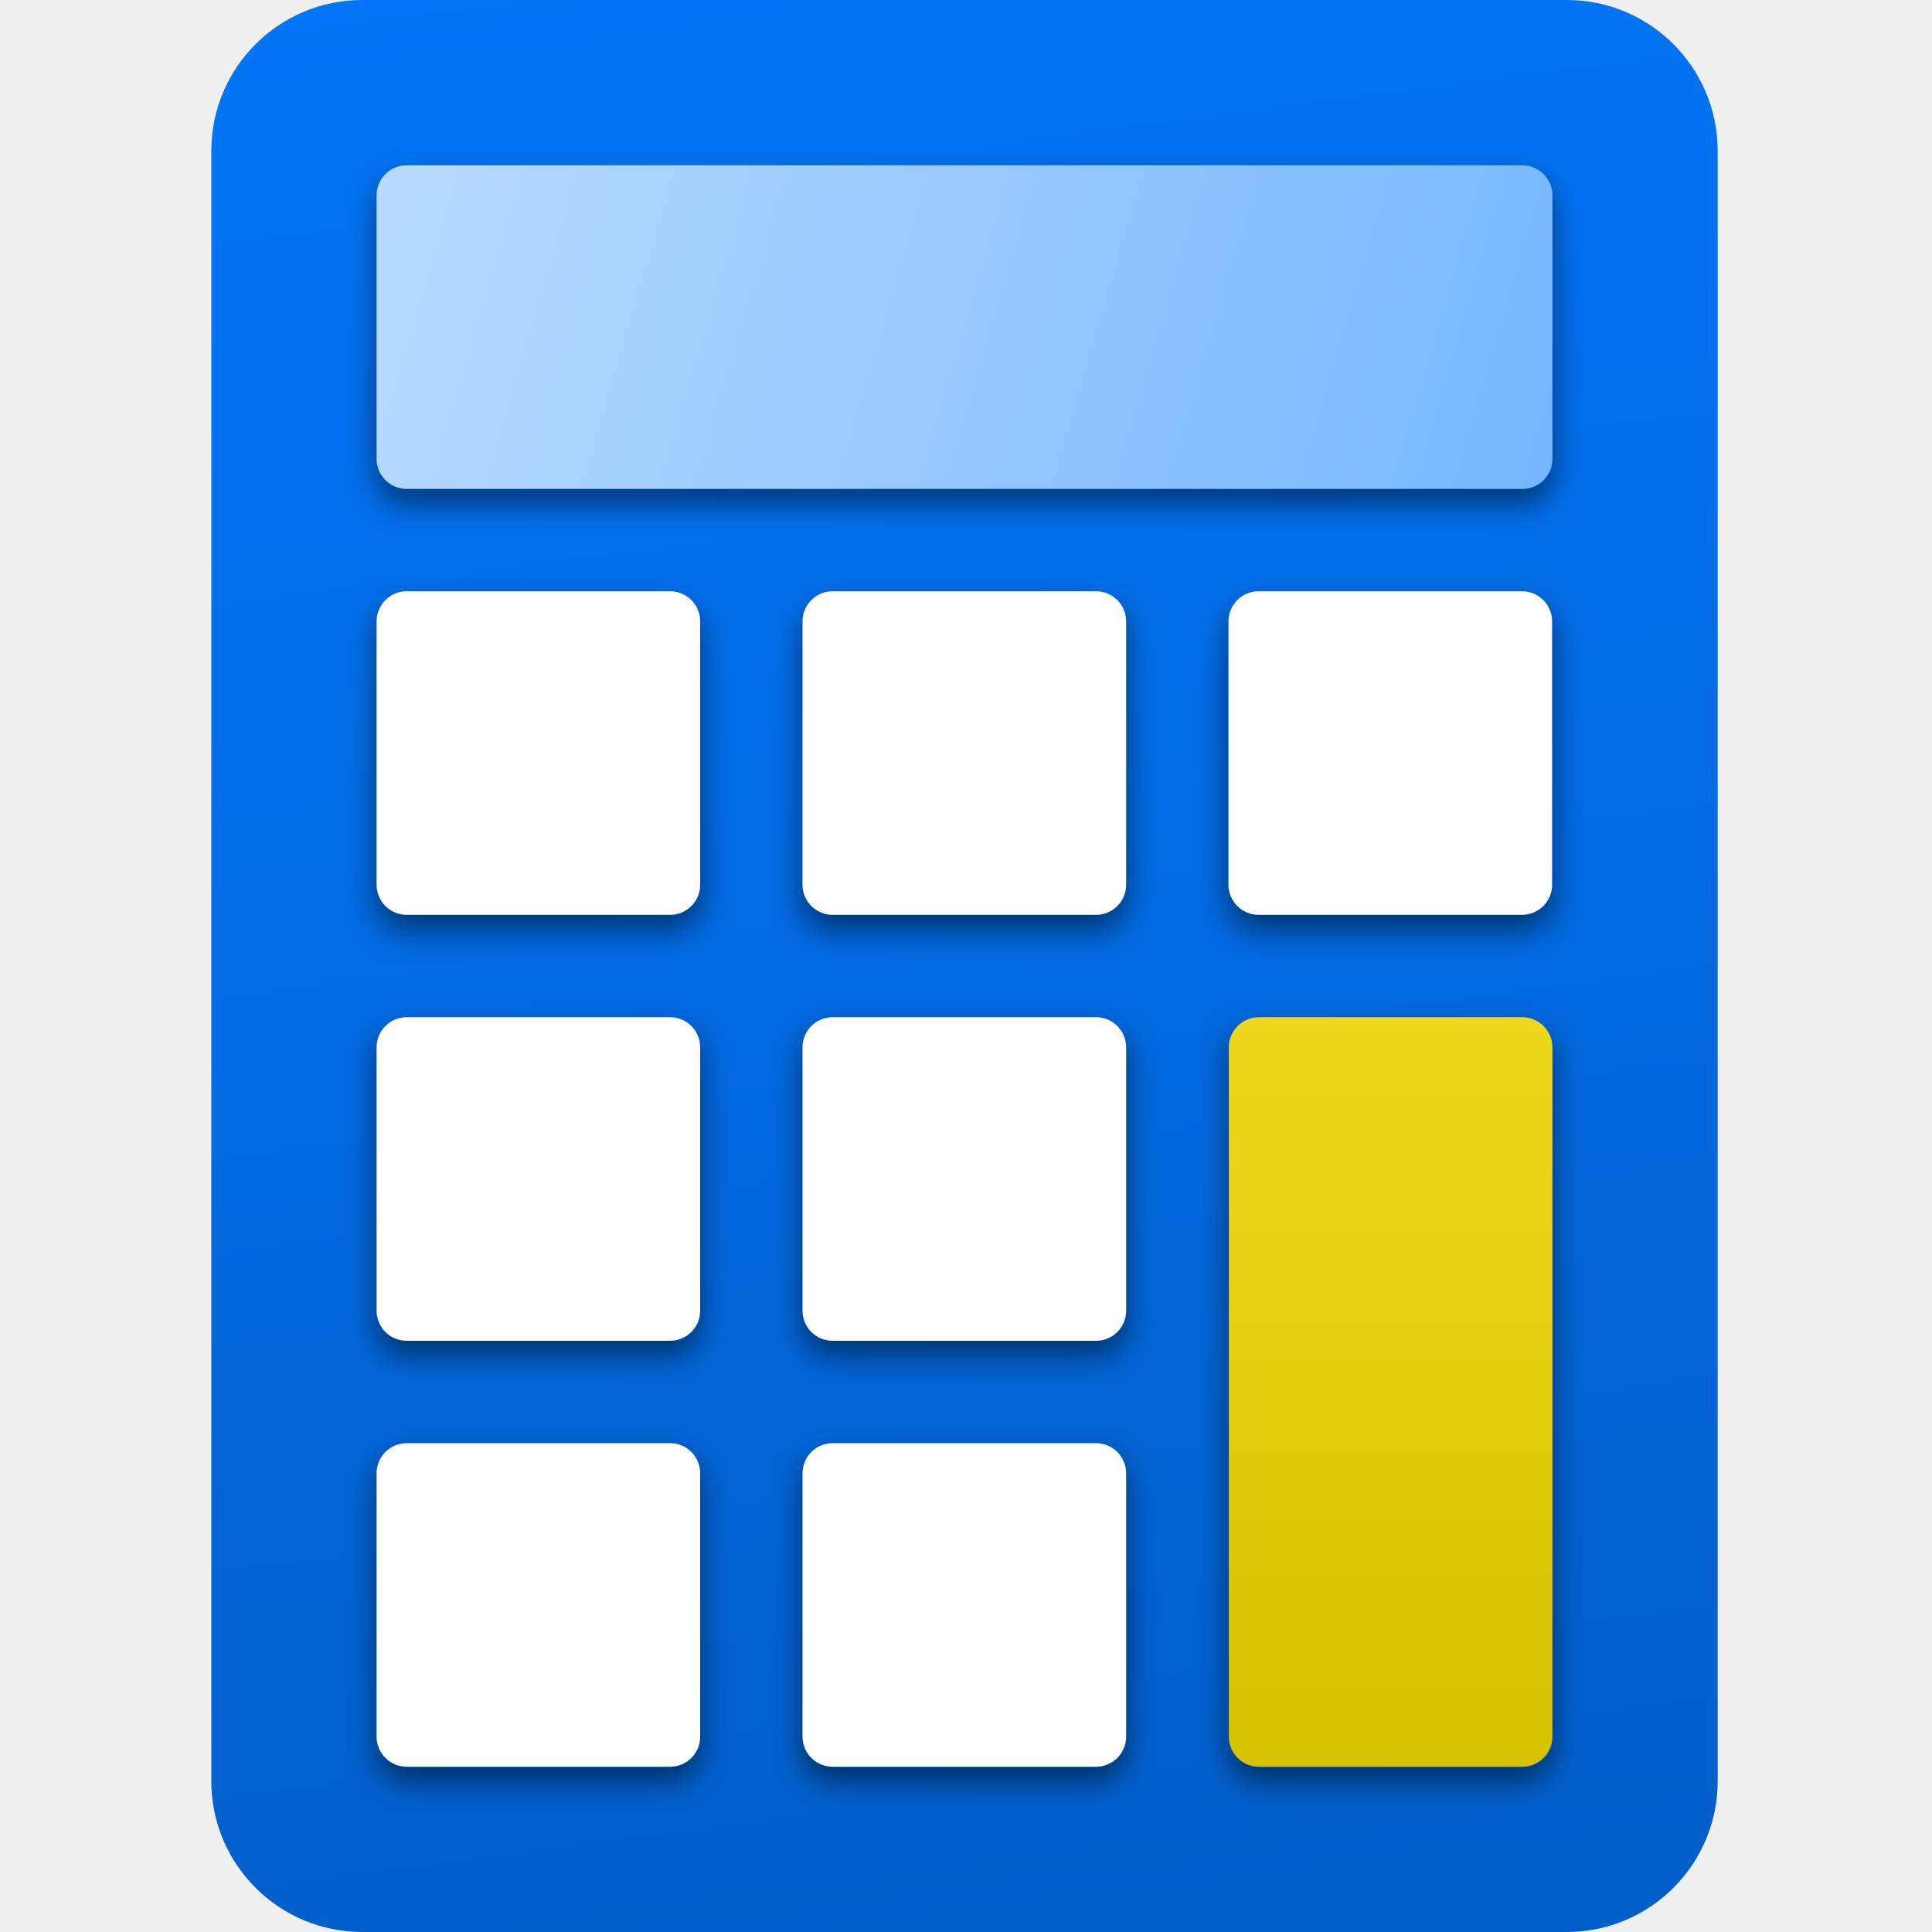
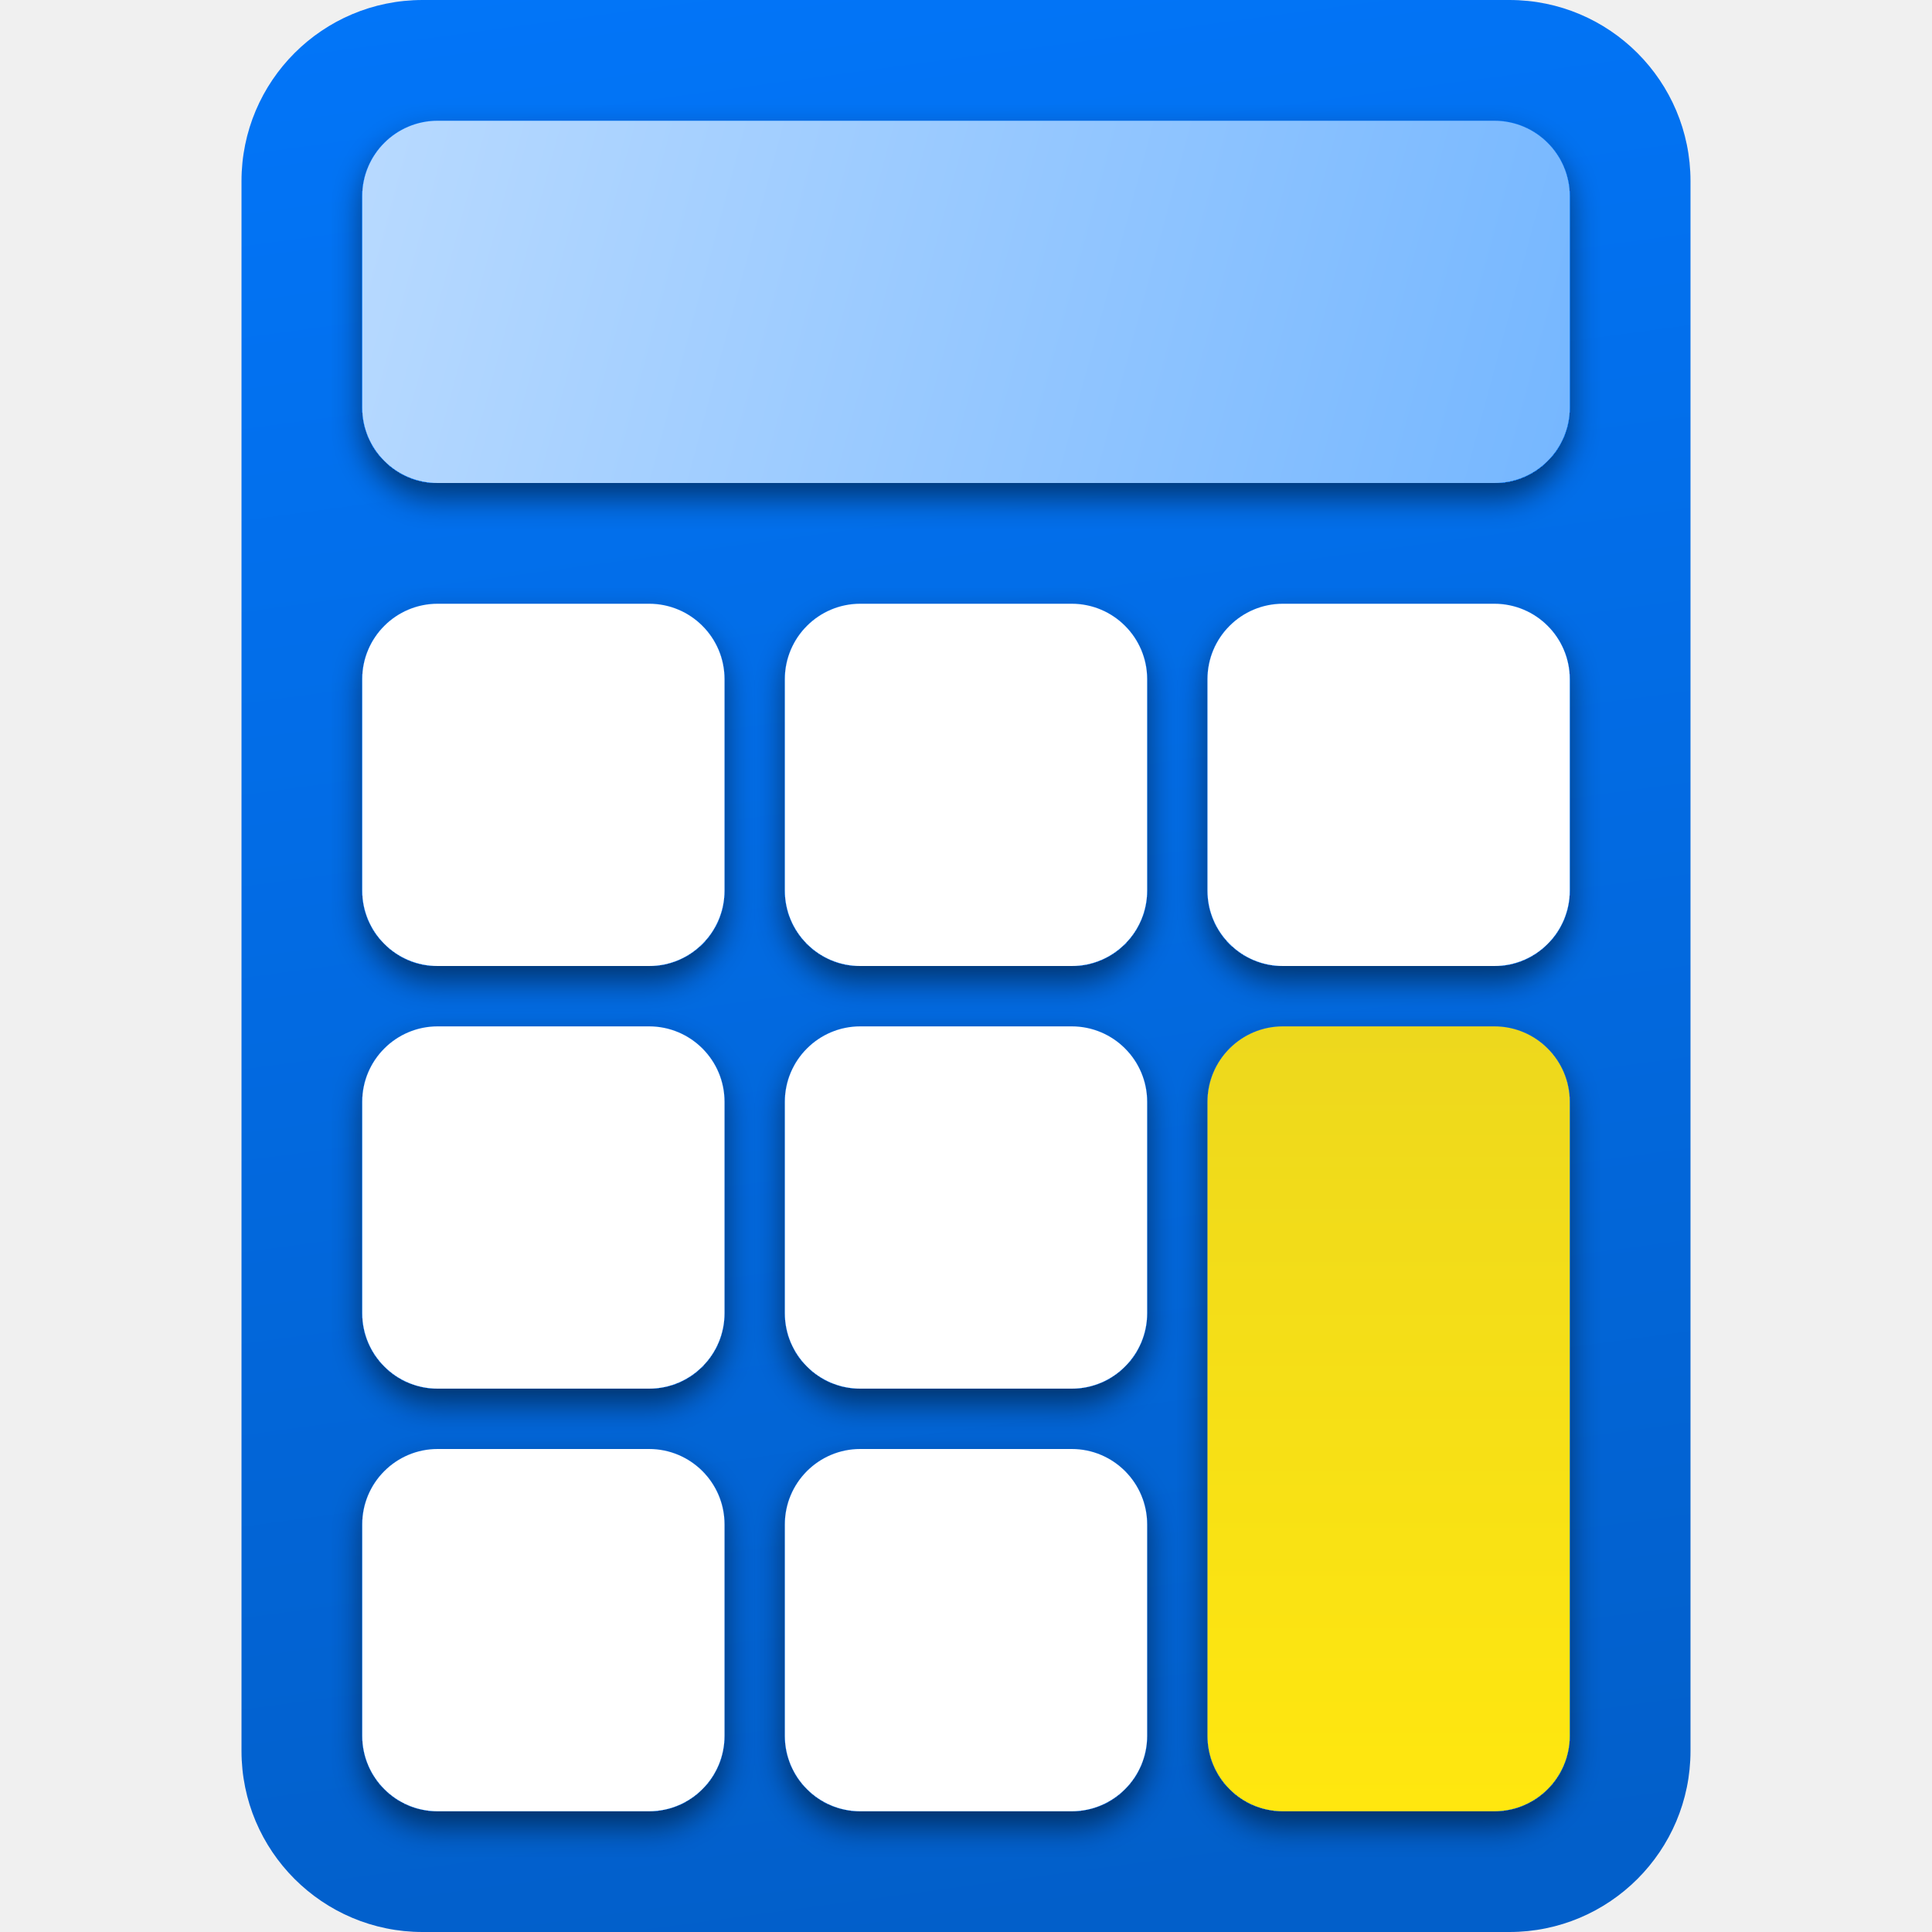
- <svg xmlns="http://www.w3.org/2000/svg" width="512" height="512" viewBox="0 0 512 512" fill="none">
-   <rect x="56" width="399.205" height="512" rx="40" fill="url(#paint0_linear_514_41)" />
-   <g filter="url(#filter0_d_514_41)">
-     <rect x="99.807" y="43.807" width="311.591" height="85.741" rx="7.976" fill="url(#paint1_linear_514_41)" />
+ <svg xmlns="http://www.w3.org/2000/svg" width="32" height="32" viewBox="0 0 32 32" fill="none">
+   <rect x="4" width="24" height="32" rx="3" fill="url(#paint0_linear_539_170)" />
+   <g filter="url(#filter0_d_539_170)">
+     <rect x="6" y="2" width="20" height="6" rx="1.25" fill="url(#paint1_linear_539_170)" />
  </g>
-   <g filter="url(#filter1_d_514_41)">
-     <rect x="99.807" y="156.689" width="85.741" height="85.741" rx="7.976" fill="white" />
+   <g filter="url(#filter1_d_539_170)">
+     <rect x="6" y="10" width="6" height="6" rx="1.25" fill="white" />
  </g>
-   <g filter="url(#filter2_d_514_41)">
-     <rect x="212.689" y="156.689" width="85.741" height="85.741" rx="7.976" fill="white" />
+   <g filter="url(#filter2_d_539_170)">
+     <rect x="13" y="10" width="6" height="6" rx="1.25" fill="white" />
  </g>
-   <g filter="url(#filter3_d_514_41)">
-     <rect x="325.57" y="156.689" width="85.741" height="85.741" rx="7.976" fill="white" />
+   <g filter="url(#filter3_d_539_170)">
+     <rect x="20" y="10" width="6" height="6" rx="1.25" fill="white" />
  </g>
-   <g filter="url(#filter4_d_514_41)">
-     <rect x="99.807" y="269.57" width="85.741" height="85.741" rx="7.976" fill="white" />
+   <g filter="url(#filter4_d_539_170)">
+     <rect x="6" y="17" width="6" height="6" rx="1.25" fill="white" />
  </g>
-   <g filter="url(#filter5_d_514_41)">
-     <rect x="212.689" y="269.57" width="85.741" height="85.741" rx="7.976" fill="white" />
+   <g filter="url(#filter5_d_539_170)">
+     <rect x="13" y="17" width="6" height="6" rx="1.25" fill="white" />
  </g>
-   <g filter="url(#filter6_d_514_41)">
-     <rect x="99.807" y="382.452" width="85.741" height="85.741" rx="7.976" fill="white" />
+   <g filter="url(#filter6_d_539_170)">
+     <rect x="6" y="24" width="6" height="6" rx="1.25" fill="white" />
  </g>
-   <g filter="url(#filter7_d_514_41)">
-     <rect x="212.689" y="382.452" width="85.741" height="85.741" rx="7.976" fill="white" />
+   <g filter="url(#filter7_d_539_170)">
+     <rect x="13" y="24" width="6" height="6" rx="1.25" fill="white" />
  </g>
-   <g filter="url(#filter8_d_514_41)">
-     <rect x="325.657" y="269.57" width="85.741" height="198.623" rx="7.976" fill="url(#paint2_linear_514_41)" />
+   <g filter="url(#filter8_d_539_170)">
+     <rect x="20" y="17" width="6" height="13" rx="1.25" fill="url(#paint2_linear_539_170)" />
  </g>
  <defs>
-     <filter id="filter0_d_514_41" x="91.831" y="39.819" width="327.543" height="101.693" filterUnits="userSpaceOnUse" color-interpolation-filters="sRGB">
+     <filter id="filter0_d_539_170" x="5.499" y="1.75" width="21.002" height="7.002" filterUnits="userSpaceOnUse" color-interpolation-filters="sRGB">
      <feFlood flood-opacity="0" result="BackgroundImageFix" />
      <feColorMatrix in="SourceAlpha" type="matrix" values="0 0 0 0 0 0 0 0 0 0 0 0 0 0 0 0 0 0 127 0" result="hardAlpha" />
-       <feOffset dy="3.988" />
-       <feGaussianBlur stdDeviation="3.988" />
+       <feOffset dy="0.25" />
+       <feGaussianBlur stdDeviation="0.25" />
      <feComposite in2="hardAlpha" operator="out" />
      <feColorMatrix type="matrix" values="0 0 0 0 0 0 0 0 0 0 0 0 0 0 0 0 0 0 0.5 0" />
-       <feBlend mode="normal" in2="BackgroundImageFix" result="effect1_dropShadow_514_41" />
-       <feBlend mode="normal" in="SourceGraphic" in2="effect1_dropShadow_514_41" result="shape" />
+       <feBlend mode="normal" in2="BackgroundImageFix" result="effect1_dropShadow_539_170" />
+       <feBlend mode="normal" in="SourceGraphic" in2="effect1_dropShadow_539_170" result="shape" />
    </filter>
-     <filter id="filter1_d_514_41" x="91.831" y="152.701" width="101.693" height="101.693" filterUnits="userSpaceOnUse" color-interpolation-filters="sRGB">
+     <filter id="filter1_d_539_170" x="5.499" y="9.75" width="7.002" height="7.002" filterUnits="userSpaceOnUse" color-interpolation-filters="sRGB">
      <feFlood flood-opacity="0" result="BackgroundImageFix" />
      <feColorMatrix in="SourceAlpha" type="matrix" values="0 0 0 0 0 0 0 0 0 0 0 0 0 0 0 0 0 0 127 0" result="hardAlpha" />
-       <feOffset dy="3.988" />
-       <feGaussianBlur stdDeviation="3.988" />
+       <feOffset dy="0.25" />
+       <feGaussianBlur stdDeviation="0.25" />
      <feComposite in2="hardAlpha" operator="out" />
      <feColorMatrix type="matrix" values="0 0 0 0 0 0 0 0 0 0 0 0 0 0 0 0 0 0 0.5 0" />
-       <feBlend mode="normal" in2="BackgroundImageFix" result="effect1_dropShadow_514_41" />
-       <feBlend mode="normal" in="SourceGraphic" in2="effect1_dropShadow_514_41" result="shape" />
+       <feBlend mode="normal" in2="BackgroundImageFix" result="effect1_dropShadow_539_170" />
+       <feBlend mode="normal" in="SourceGraphic" in2="effect1_dropShadow_539_170" result="shape" />
    </filter>
-     <filter id="filter2_d_514_41" x="204.713" y="152.701" width="101.693" height="101.693" filterUnits="userSpaceOnUse" color-interpolation-filters="sRGB">
+     <filter id="filter2_d_539_170" x="12.499" y="9.75" width="7.002" height="7.002" filterUnits="userSpaceOnUse" color-interpolation-filters="sRGB">
      <feFlood flood-opacity="0" result="BackgroundImageFix" />
      <feColorMatrix in="SourceAlpha" type="matrix" values="0 0 0 0 0 0 0 0 0 0 0 0 0 0 0 0 0 0 127 0" result="hardAlpha" />
-       <feOffset dy="3.988" />
-       <feGaussianBlur stdDeviation="3.988" />
+       <feOffset dy="0.25" />
+       <feGaussianBlur stdDeviation="0.25" />
      <feComposite in2="hardAlpha" operator="out" />
      <feColorMatrix type="matrix" values="0 0 0 0 0 0 0 0 0 0 0 0 0 0 0 0 0 0 0.5 0" />
-       <feBlend mode="normal" in2="BackgroundImageFix" result="effect1_dropShadow_514_41" />
-       <feBlend mode="normal" in="SourceGraphic" in2="effect1_dropShadow_514_41" result="shape" />
+       <feBlend mode="normal" in2="BackgroundImageFix" result="effect1_dropShadow_539_170" />
+       <feBlend mode="normal" in="SourceGraphic" in2="effect1_dropShadow_539_170" result="shape" />
    </filter>
-     <filter id="filter3_d_514_41" x="317.595" y="152.701" width="101.693" height="101.693" filterUnits="userSpaceOnUse" color-interpolation-filters="sRGB">
+     <filter id="filter3_d_539_170" x="19.499" y="9.75" width="7.002" height="7.002" filterUnits="userSpaceOnUse" color-interpolation-filters="sRGB">
      <feFlood flood-opacity="0" result="BackgroundImageFix" />
      <feColorMatrix in="SourceAlpha" type="matrix" values="0 0 0 0 0 0 0 0 0 0 0 0 0 0 0 0 0 0 127 0" result="hardAlpha" />
-       <feOffset dy="3.988" />
-       <feGaussianBlur stdDeviation="3.988" />
+       <feOffset dy="0.25" />
+       <feGaussianBlur stdDeviation="0.25" />
      <feComposite in2="hardAlpha" operator="out" />
      <feColorMatrix type="matrix" values="0 0 0 0 0 0 0 0 0 0 0 0 0 0 0 0 0 0 0.5 0" />
-       <feBlend mode="normal" in2="BackgroundImageFix" result="effect1_dropShadow_514_41" />
-       <feBlend mode="normal" in="SourceGraphic" in2="effect1_dropShadow_514_41" result="shape" />
+       <feBlend mode="normal" in2="BackgroundImageFix" result="effect1_dropShadow_539_170" />
+       <feBlend mode="normal" in="SourceGraphic" in2="effect1_dropShadow_539_170" result="shape" />
    </filter>
-     <filter id="filter4_d_514_41" x="91.831" y="265.582" width="101.693" height="101.693" filterUnits="userSpaceOnUse" color-interpolation-filters="sRGB">
+     <filter id="filter4_d_539_170" x="5.499" y="16.75" width="7.002" height="7.002" filterUnits="userSpaceOnUse" color-interpolation-filters="sRGB">
      <feFlood flood-opacity="0" result="BackgroundImageFix" />
      <feColorMatrix in="SourceAlpha" type="matrix" values="0 0 0 0 0 0 0 0 0 0 0 0 0 0 0 0 0 0 127 0" result="hardAlpha" />
-       <feOffset dy="3.988" />
-       <feGaussianBlur stdDeviation="3.988" />
+       <feOffset dy="0.25" />
+       <feGaussianBlur stdDeviation="0.25" />
      <feComposite in2="hardAlpha" operator="out" />
      <feColorMatrix type="matrix" values="0 0 0 0 0 0 0 0 0 0 0 0 0 0 0 0 0 0 0.5 0" />
-       <feBlend mode="normal" in2="BackgroundImageFix" result="effect1_dropShadow_514_41" />
-       <feBlend mode="normal" in="SourceGraphic" in2="effect1_dropShadow_514_41" result="shape" />
+       <feBlend mode="normal" in2="BackgroundImageFix" result="effect1_dropShadow_539_170" />
+       <feBlend mode="normal" in="SourceGraphic" in2="effect1_dropShadow_539_170" result="shape" />
    </filter>
-     <filter id="filter5_d_514_41" x="204.713" y="265.582" width="101.693" height="101.693" filterUnits="userSpaceOnUse" color-interpolation-filters="sRGB">
+     <filter id="filter5_d_539_170" x="12.499" y="16.75" width="7.002" height="7.002" filterUnits="userSpaceOnUse" color-interpolation-filters="sRGB">
      <feFlood flood-opacity="0" result="BackgroundImageFix" />
      <feColorMatrix in="SourceAlpha" type="matrix" values="0 0 0 0 0 0 0 0 0 0 0 0 0 0 0 0 0 0 127 0" result="hardAlpha" />
-       <feOffset dy="3.988" />
-       <feGaussianBlur stdDeviation="3.988" />
+       <feOffset dy="0.25" />
+       <feGaussianBlur stdDeviation="0.25" />
      <feComposite in2="hardAlpha" operator="out" />
      <feColorMatrix type="matrix" values="0 0 0 0 0 0 0 0 0 0 0 0 0 0 0 0 0 0 0.5 0" />
-       <feBlend mode="normal" in2="BackgroundImageFix" result="effect1_dropShadow_514_41" />
-       <feBlend mode="normal" in="SourceGraphic" in2="effect1_dropShadow_514_41" result="shape" />
+       <feBlend mode="normal" in2="BackgroundImageFix" result="effect1_dropShadow_539_170" />
+       <feBlend mode="normal" in="SourceGraphic" in2="effect1_dropShadow_539_170" result="shape" />
    </filter>
-     <filter id="filter6_d_514_41" x="91.831" y="378.464" width="101.693" height="101.693" filterUnits="userSpaceOnUse" color-interpolation-filters="sRGB">
+     <filter id="filter6_d_539_170" x="5.499" y="23.75" width="7.002" height="7.002" filterUnits="userSpaceOnUse" color-interpolation-filters="sRGB">
      <feFlood flood-opacity="0" result="BackgroundImageFix" />
      <feColorMatrix in="SourceAlpha" type="matrix" values="0 0 0 0 0 0 0 0 0 0 0 0 0 0 0 0 0 0 127 0" result="hardAlpha" />
-       <feOffset dy="3.988" />
-       <feGaussianBlur stdDeviation="3.988" />
+       <feOffset dy="0.25" />
+       <feGaussianBlur stdDeviation="0.25" />
      <feComposite in2="hardAlpha" operator="out" />
      <feColorMatrix type="matrix" values="0 0 0 0 0 0 0 0 0 0 0 0 0 0 0 0 0 0 0.5 0" />
-       <feBlend mode="normal" in2="BackgroundImageFix" result="effect1_dropShadow_514_41" />
-       <feBlend mode="normal" in="SourceGraphic" in2="effect1_dropShadow_514_41" result="shape" />
+       <feBlend mode="normal" in2="BackgroundImageFix" result="effect1_dropShadow_539_170" />
+       <feBlend mode="normal" in="SourceGraphic" in2="effect1_dropShadow_539_170" result="shape" />
    </filter>
-     <filter id="filter7_d_514_41" x="204.713" y="378.464" width="101.693" height="101.693" filterUnits="userSpaceOnUse" color-interpolation-filters="sRGB">
+     <filter id="filter7_d_539_170" x="12.499" y="23.75" width="7.002" height="7.002" filterUnits="userSpaceOnUse" color-interpolation-filters="sRGB">
      <feFlood flood-opacity="0" result="BackgroundImageFix" />
      <feColorMatrix in="SourceAlpha" type="matrix" values="0 0 0 0 0 0 0 0 0 0 0 0 0 0 0 0 0 0 127 0" result="hardAlpha" />
-       <feOffset dy="3.988" />
-       <feGaussianBlur stdDeviation="3.988" />
+       <feOffset dy="0.25" />
+       <feGaussianBlur stdDeviation="0.25" />
      <feComposite in2="hardAlpha" operator="out" />
      <feColorMatrix type="matrix" values="0 0 0 0 0 0 0 0 0 0 0 0 0 0 0 0 0 0 0.5 0" />
-       <feBlend mode="normal" in2="BackgroundImageFix" result="effect1_dropShadow_514_41" />
-       <feBlend mode="normal" in="SourceGraphic" in2="effect1_dropShadow_514_41" result="shape" />
+       <feBlend mode="normal" in2="BackgroundImageFix" result="effect1_dropShadow_539_170" />
+       <feBlend mode="normal" in="SourceGraphic" in2="effect1_dropShadow_539_170" result="shape" />
    </filter>
-     <filter id="filter8_d_514_41" x="317.681" y="265.582" width="101.693" height="214.574" filterUnits="userSpaceOnUse" color-interpolation-filters="sRGB">
+     <filter id="filter8_d_539_170" x="19.499" y="16.75" width="7.002" height="14.002" filterUnits="userSpaceOnUse" color-interpolation-filters="sRGB">
      <feFlood flood-opacity="0" result="BackgroundImageFix" />
      <feColorMatrix in="SourceAlpha" type="matrix" values="0 0 0 0 0 0 0 0 0 0 0 0 0 0 0 0 0 0 127 0" result="hardAlpha" />
-       <feOffset dy="3.988" />
-       <feGaussianBlur stdDeviation="3.988" />
+       <feOffset dy="0.25" />
+       <feGaussianBlur stdDeviation="0.25" />
      <feComposite in2="hardAlpha" operator="out" />
      <feColorMatrix type="matrix" values="0 0 0 0 0 0 0 0 0 0 0 0 0 0 0 0 0 0 0.5 0" />
-       <feBlend mode="normal" in2="BackgroundImageFix" result="effect1_dropShadow_514_41" />
-       <feBlend mode="normal" in="SourceGraphic" in2="effect1_dropShadow_514_41" result="shape" />
+       <feBlend mode="normal" in2="BackgroundImageFix" result="effect1_dropShadow_539_170" />
+       <feBlend mode="normal" in="SourceGraphic" in2="effect1_dropShadow_539_170" result="shape" />
    </filter>
-     <linearGradient id="paint0_linear_514_41" x1="186.813" y1="-12.351" x2="255.017" y2="512.076" gradientUnits="userSpaceOnUse">
+     <linearGradient id="paint0_linear_539_170" x1="11.864" y1="-0.772" x2="16.29" y2="31.961" gradientUnits="userSpaceOnUse">
      <stop stop-color="#0275F8" />
      <stop offset="1" stop-color="#025FCA" />
    </linearGradient>
-     <linearGradient id="paint1_linear_514_41" x1="54.143" y1="32.84" x2="432.427" y2="143.921" gradientUnits="userSpaceOnUse">
+     <linearGradient id="paint1_linear_539_170" x1="3.069" y1="1.233" x2="27.66" y2="7.856" gradientUnits="userSpaceOnUse">
      <stop stop-color="#C2DFFF" />
      <stop offset="1" stop-color="#70B4FF" />
    </linearGradient>
-     <linearGradient id="paint2_linear_514_41" x1="368.528" y1="269.57" x2="368.528" y2="468.193" gradientUnits="userSpaceOnUse">
+     <linearGradient id="paint2_linear_539_170" x1="23" y1="17" x2="23" y2="30" gradientUnits="userSpaceOnUse">
      <stop stop-color="#EDD81D" />
-       <stop offset="1" stop-color="#D6C100" />
+       <stop offset="1" stop-color="#FFE70F" />
    </linearGradient>
  </defs>
</svg>
